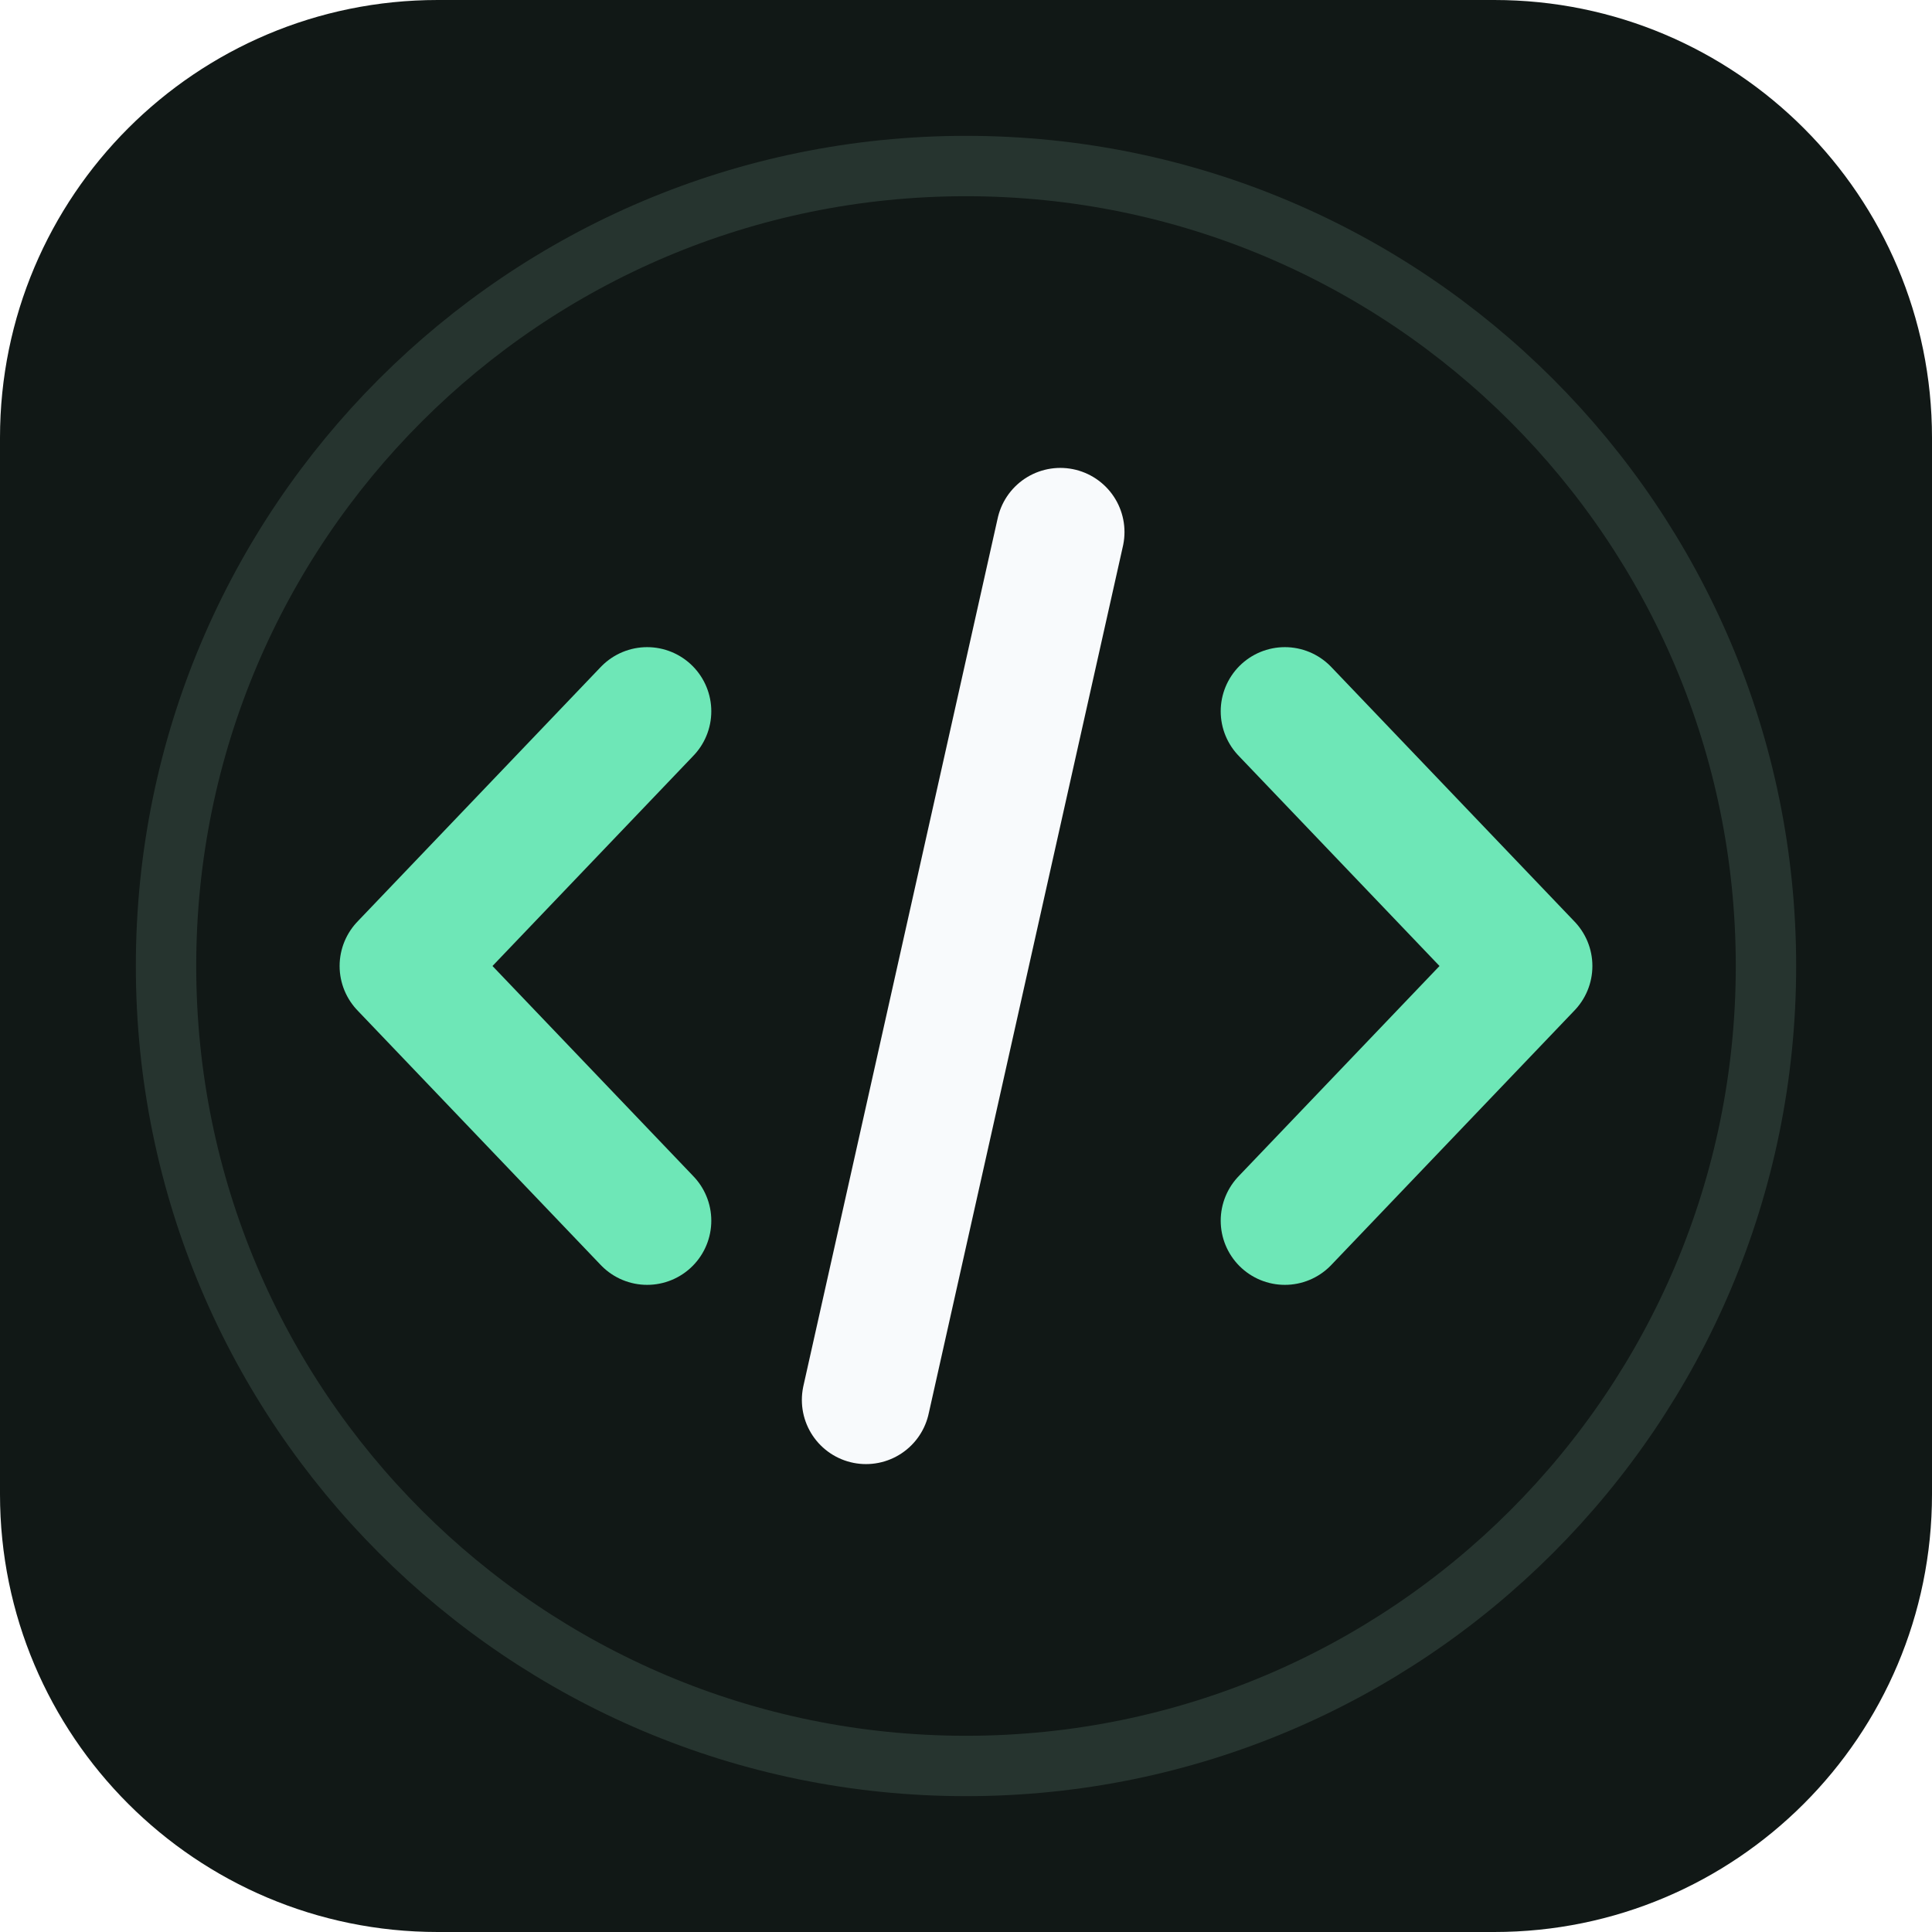
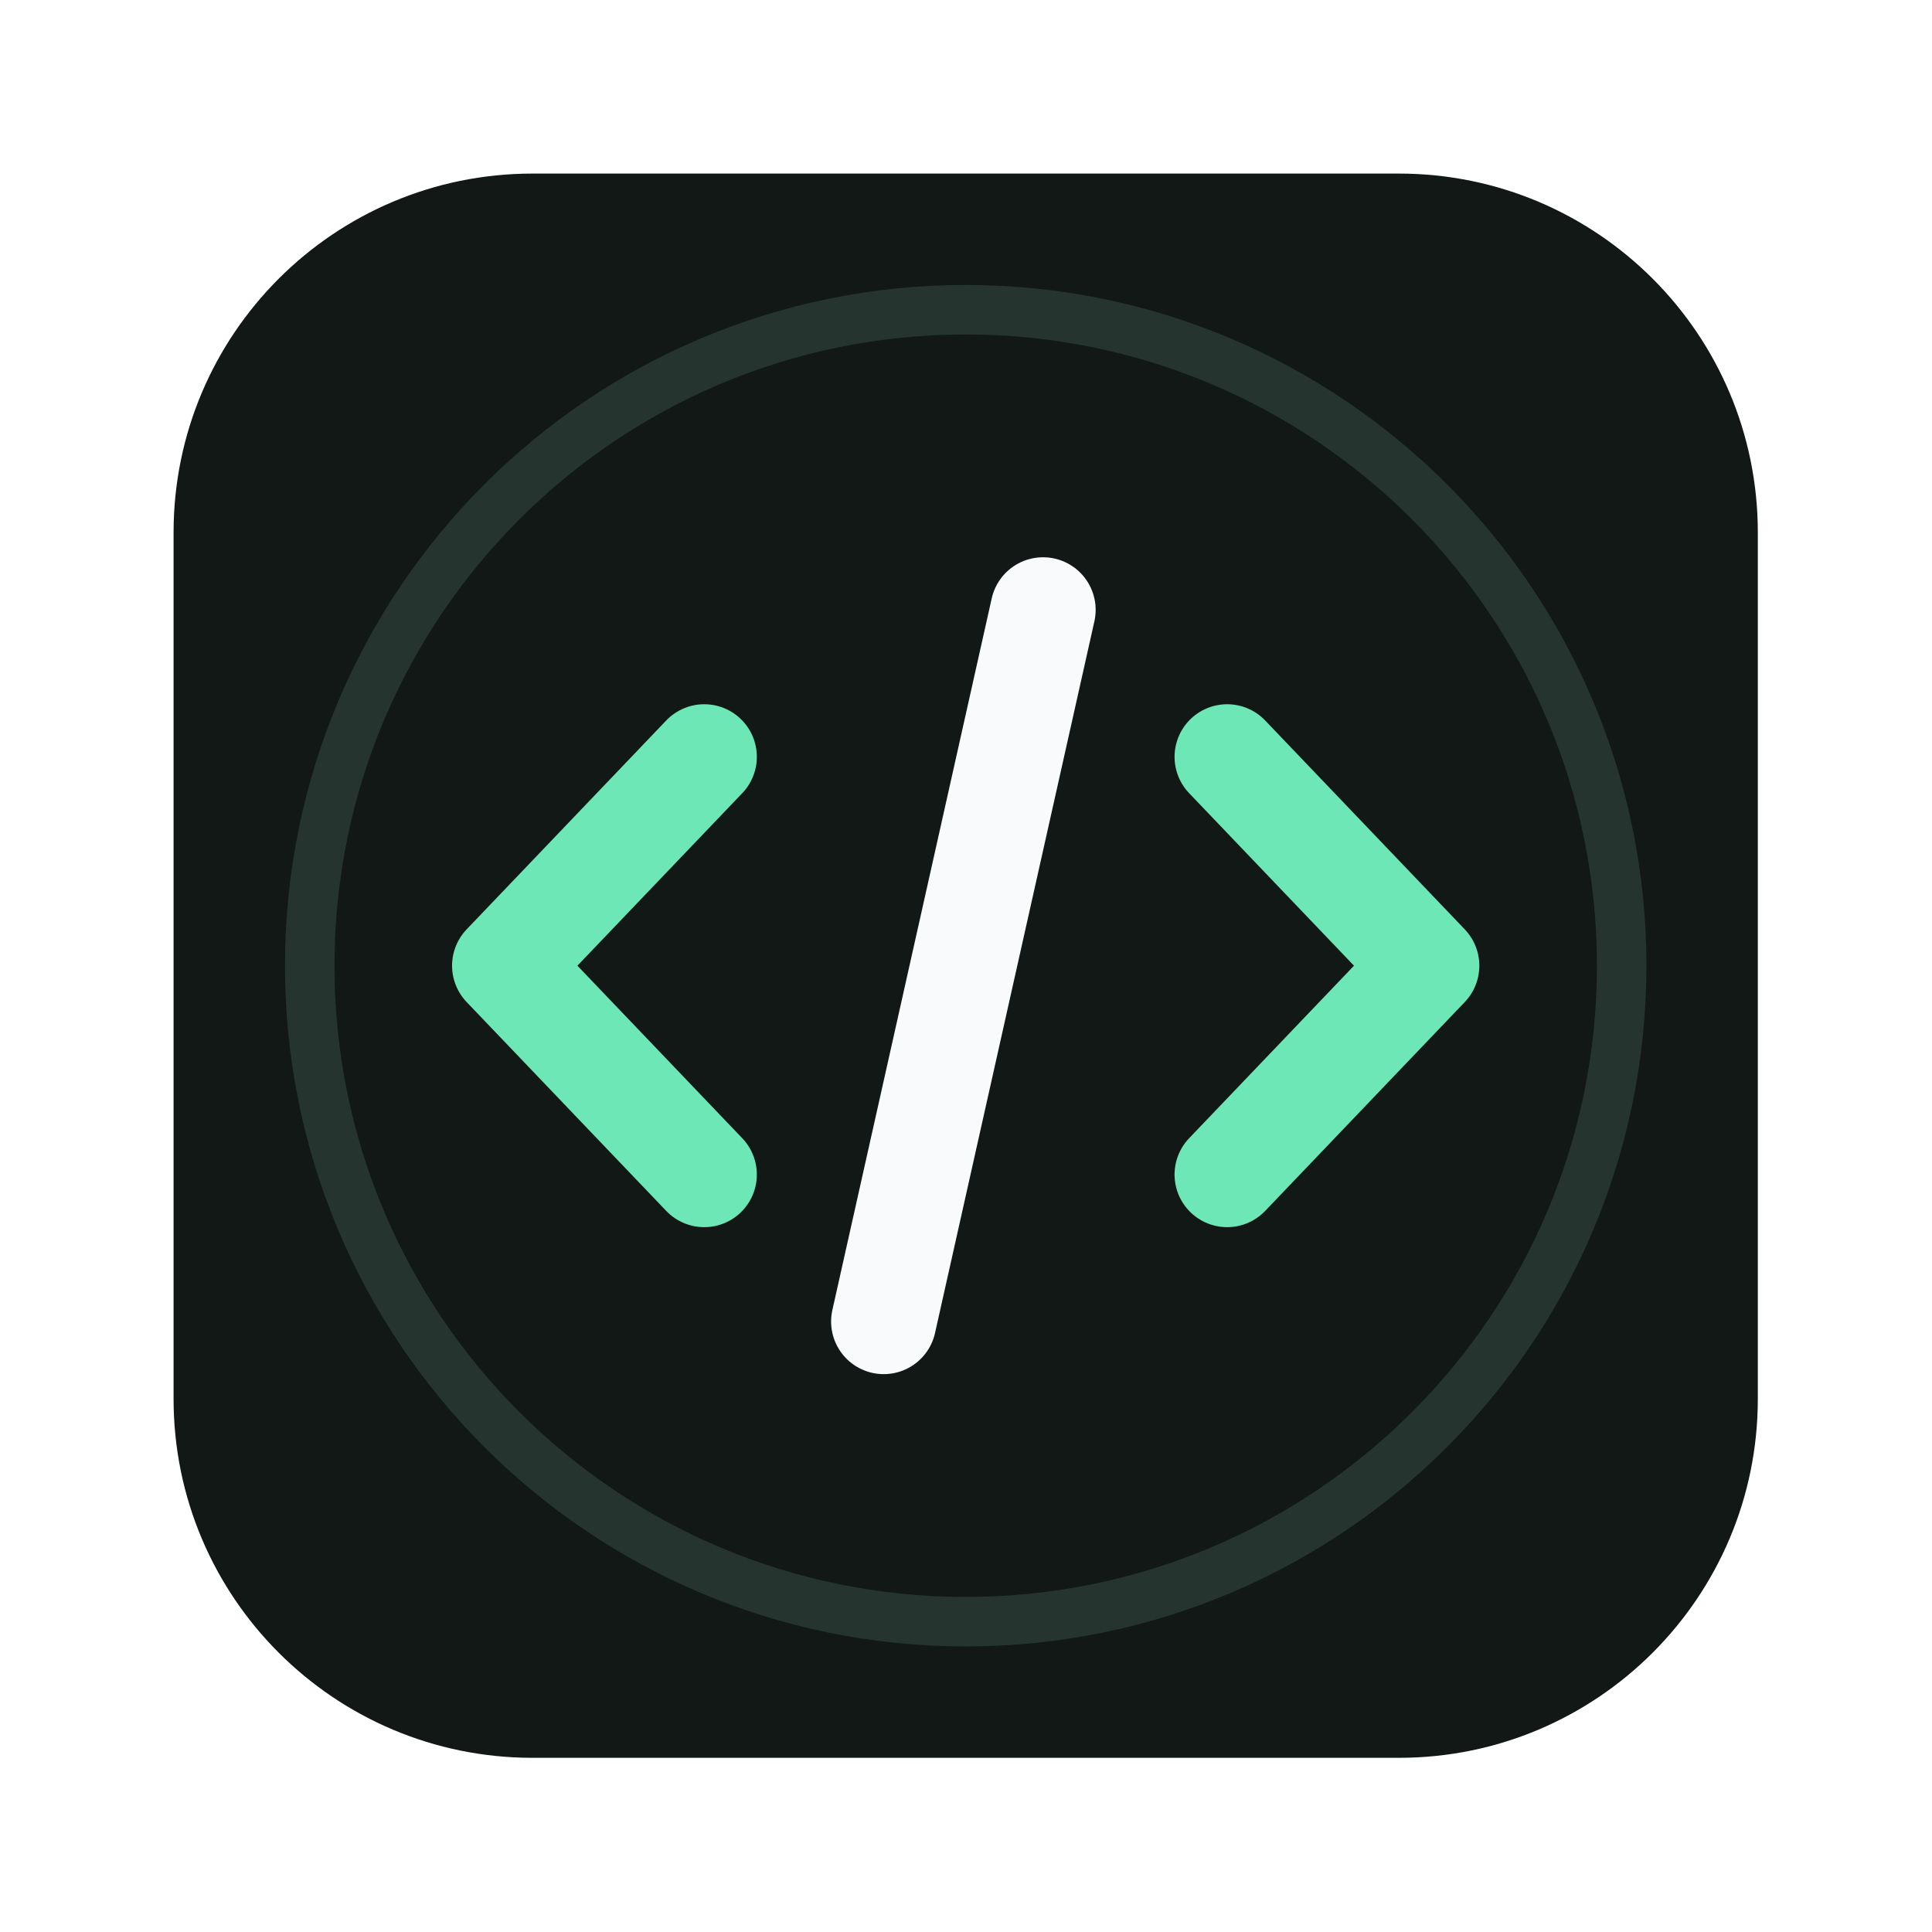
<svg xmlns="http://www.w3.org/2000/svg" width="1024" height="1024" viewBox="0 0 1024 1024" fill="none" role="img" aria-label="Stellacode">
-   <rect width="1024" height="1024" rx="232" fill="#111816" />
-   <path d="M343 377 214 512l129 135" stroke="#6EE7B7" stroke-width="68" stroke-linecap="round" stroke-linejoin="round" />
-   <path d="M681 377 810 512 681 647" stroke="#6EE7B7" stroke-width="68" stroke-linecap="round" stroke-linejoin="round" />
-   <path d="M562 282 459 742" stroke="#F8FAFC" stroke-width="68" stroke-linecap="round" />
-   <circle cx="512" cy="512" r="424" stroke="#26342F" stroke-width="32" />
+   <g transform="translate(92 92) scale(.82)">
+     <rect width="1024" height="1024" rx="232" fill="#111816" />
+     <path d="M343 377 214 512l129 135" stroke="#6EE7B7" stroke-width="68" stroke-linecap="round" stroke-linejoin="round" />
+     <path d="M681 377 810 512 681 647" stroke="#6EE7B7" stroke-width="68" stroke-linecap="round" stroke-linejoin="round" />
+     <path d="M562 282 459 742" stroke="#F8FAFC" stroke-width="68" stroke-linecap="round" />
+     <circle cx="512" cy="512" r="424" stroke="#26342F" stroke-width="32" />
+   </g>
</svg>
